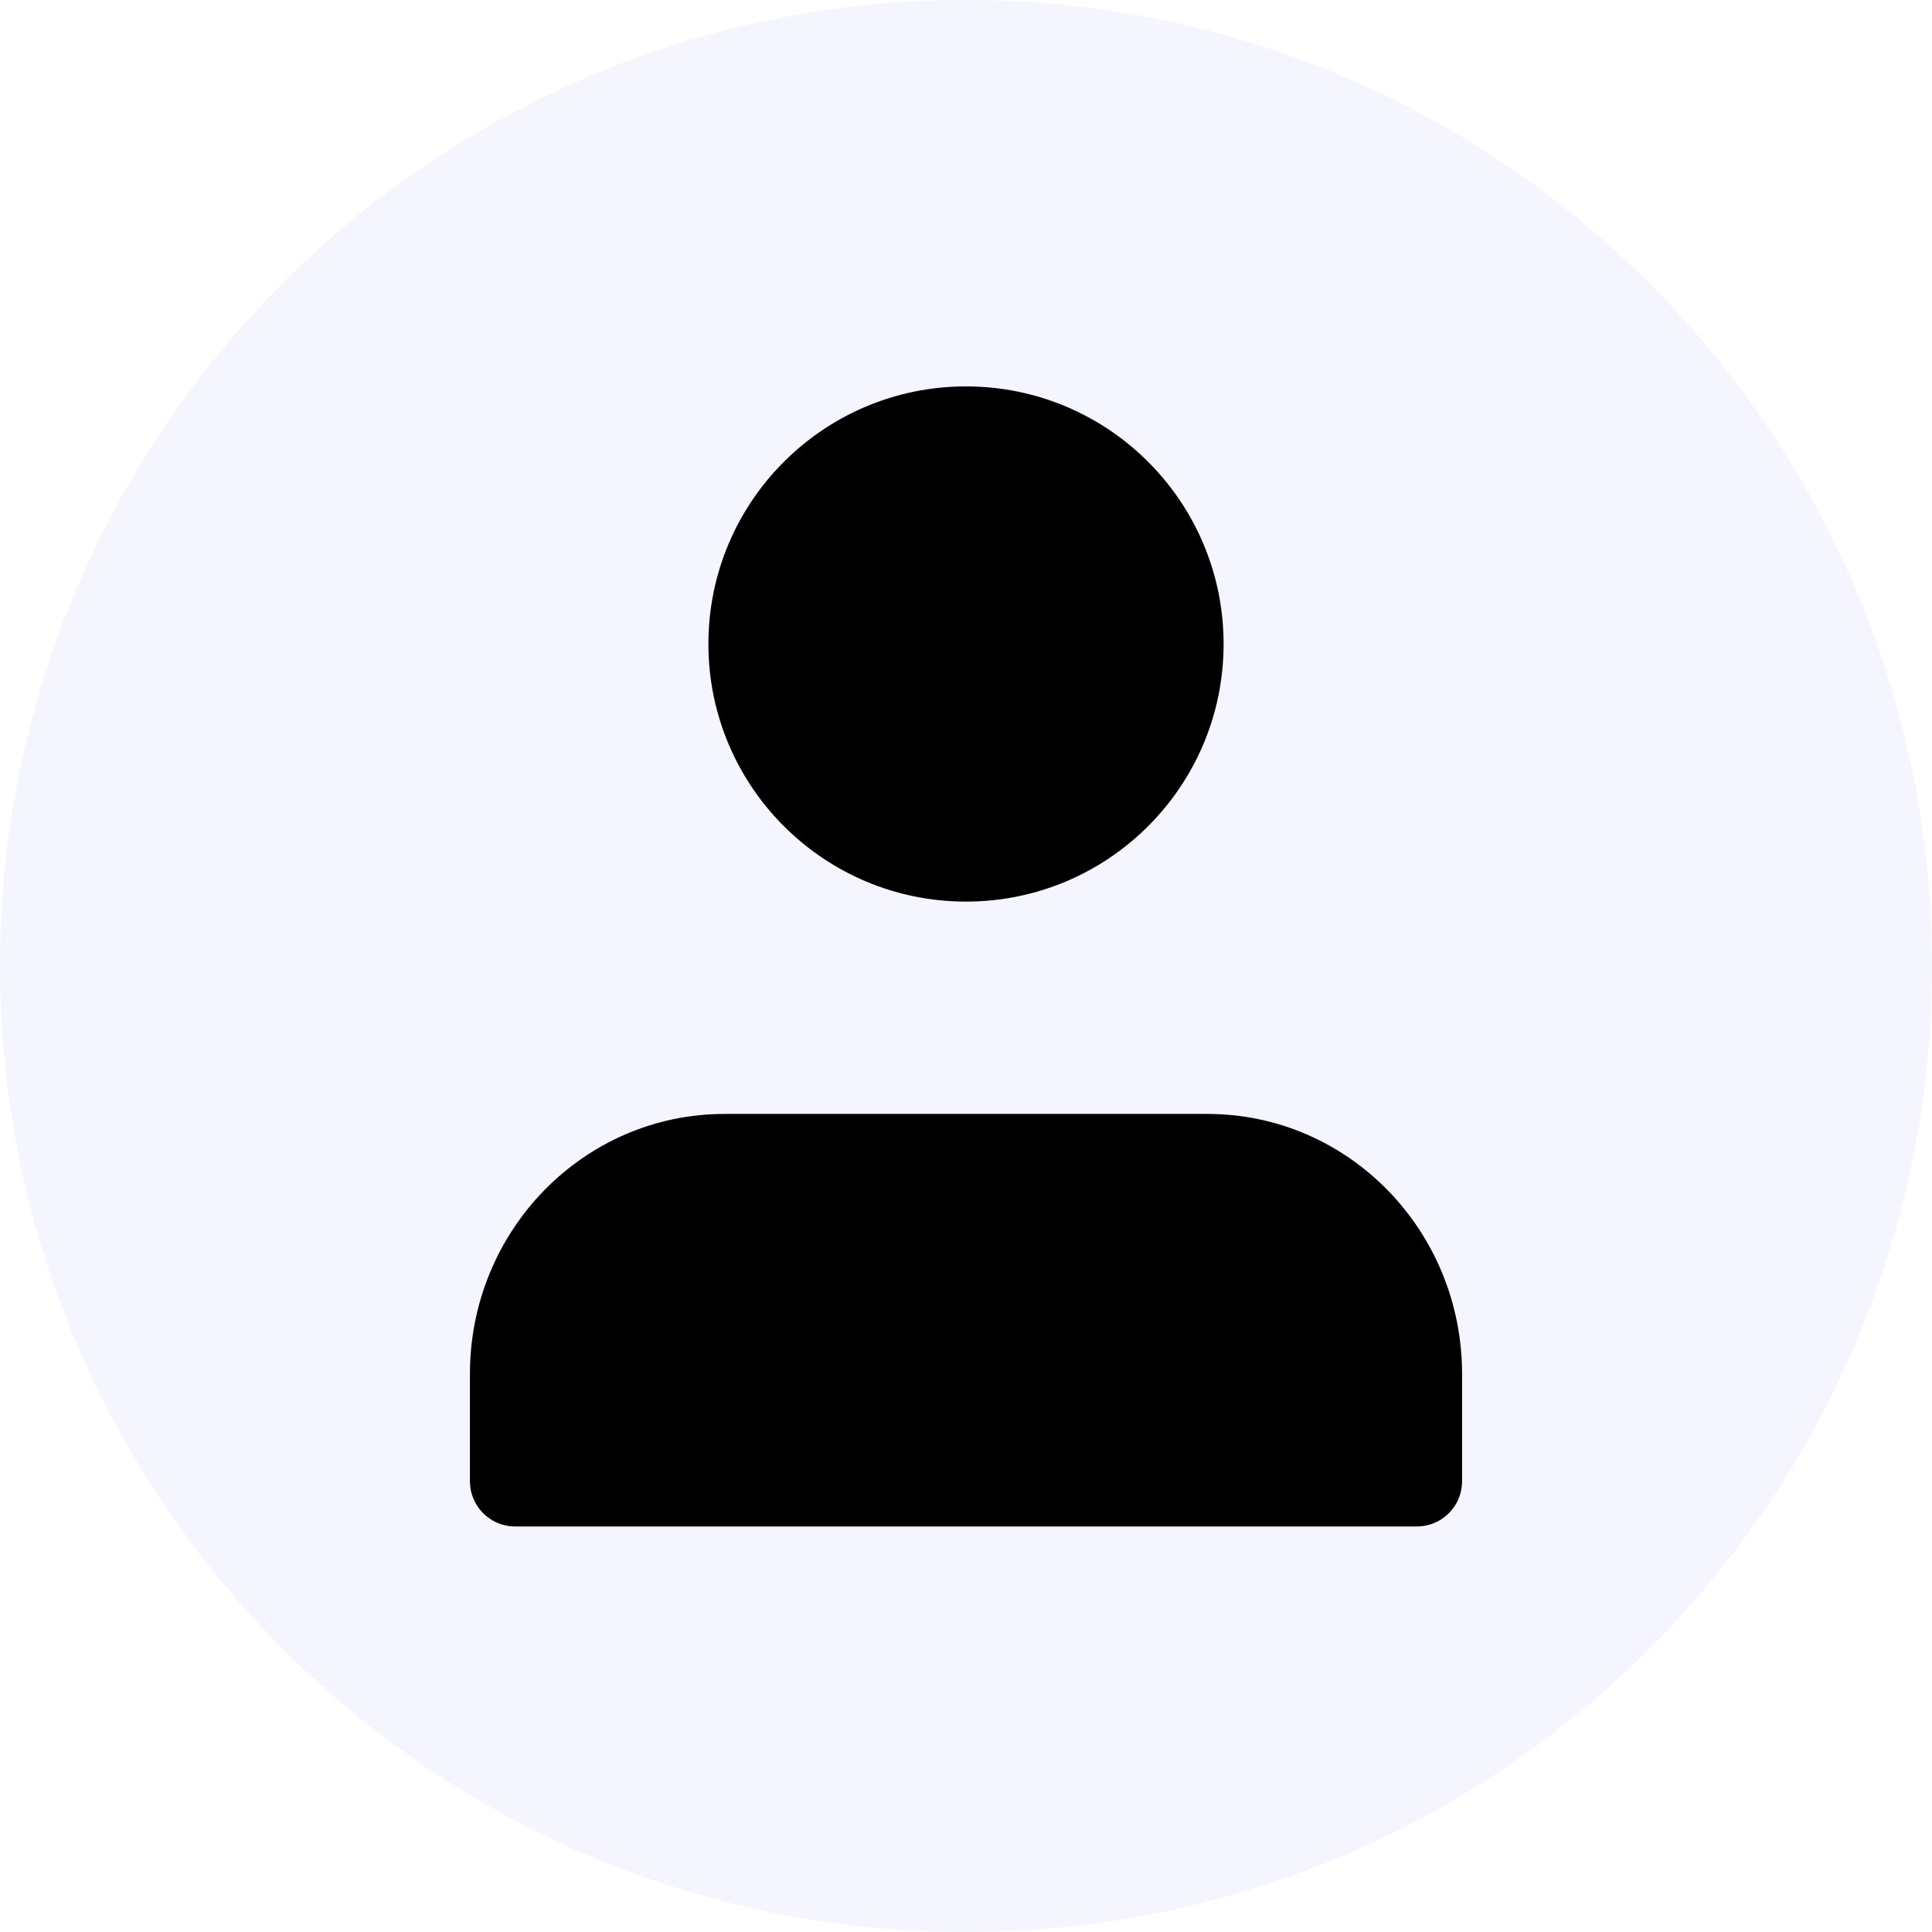
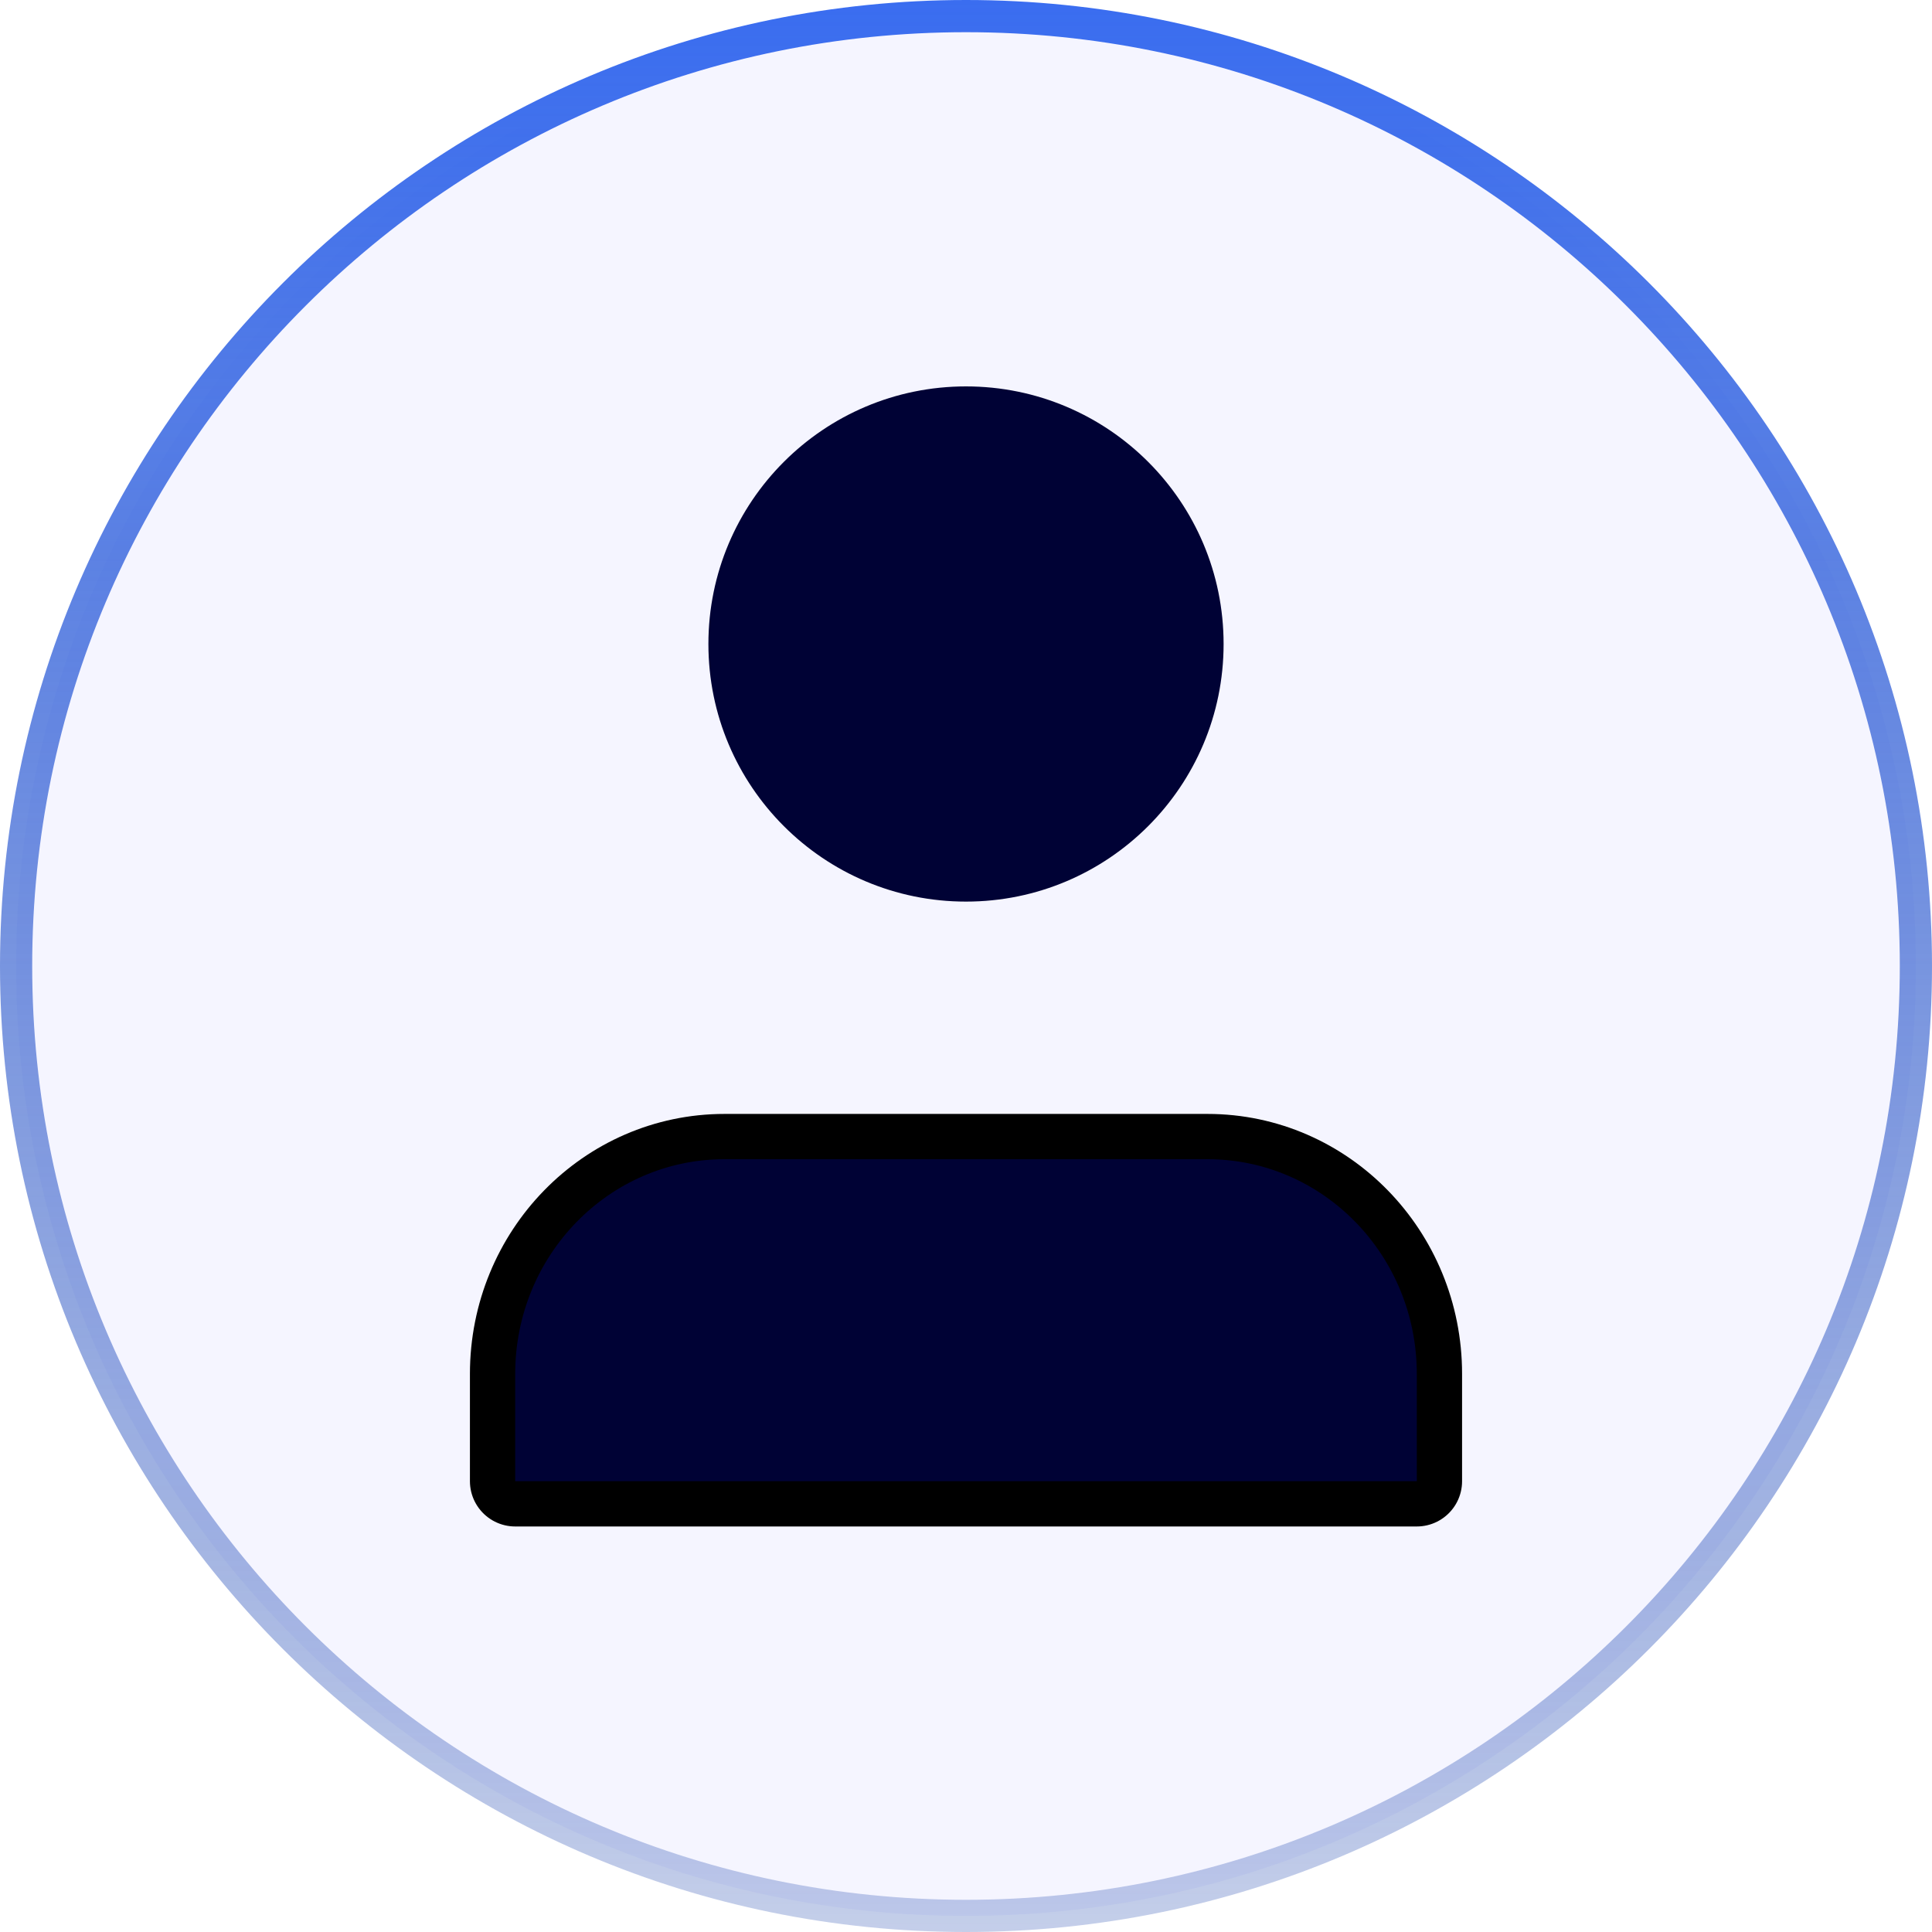
<svg xmlns="http://www.w3.org/2000/svg" width="60" height="60" viewBox="0 0 60 60" fill="none">
-   <circle cx="30" cy="30" r="30" fill="#F5F5FF" />
+   <circle cx="30" cy="30" r="29.5" fill="#F5F5FF" stroke="url(#paint0_linear_1002_3180)" />
  <path fill-rule="evenodd" clip-rule="evenodd" d="M22.5 36H37.5C41.09 36 44 38.985 44 42.667V46H16V42.667C16 38.985 18.91 36 22.5 36Z" stroke="black" stroke-width="2.812" stroke-linecap="round" stroke-linejoin="round" />
-   <path fill-rule="evenodd" clip-rule="evenodd" d="M22.5 36H37.5C41.09 36 44 38.985 44 42.667V46H16V42.667C16 38.985 18.91 36 22.5 36Z" fill="black" />
-   <path fill-rule="evenodd" clip-rule="evenodd" d="M30 12C34.418 12 38 15.582 38 20C38 24.418 34.418 28 30 28C25.582 28 22 24.418 22 20C22 15.582 25.582 12 30 12Z" fill="black" />
+   <path fill-rule="evenodd" clip-rule="evenodd" d="M22.5 36H37.5C41.09 36 44 38.985 44 42.667V46H16V42.667C16 38.985 18.91 36 22.5 36Z" fill="#000235" />
+   <path fill-rule="evenodd" clip-rule="evenodd" d="M30 12C34.418 12 38 15.582 38 20C38 24.418 34.418 28 30 28C25.582 28 22 24.418 22 20C22 15.582 25.582 12 30 12Z" fill="#000235" />
+   <defs>
+     <linearGradient id="paint0_linear_1002_3180" x1="30" y1="0" x2="30" y2="60" gradientUnits="userSpaceOnUse">
+       <stop stop-color="#3A6DF0" />
+       <stop offset="1" stop-color="#143DA9" stop-opacity="0.25" />
+     </linearGradient>
+   </defs>
</svg>
